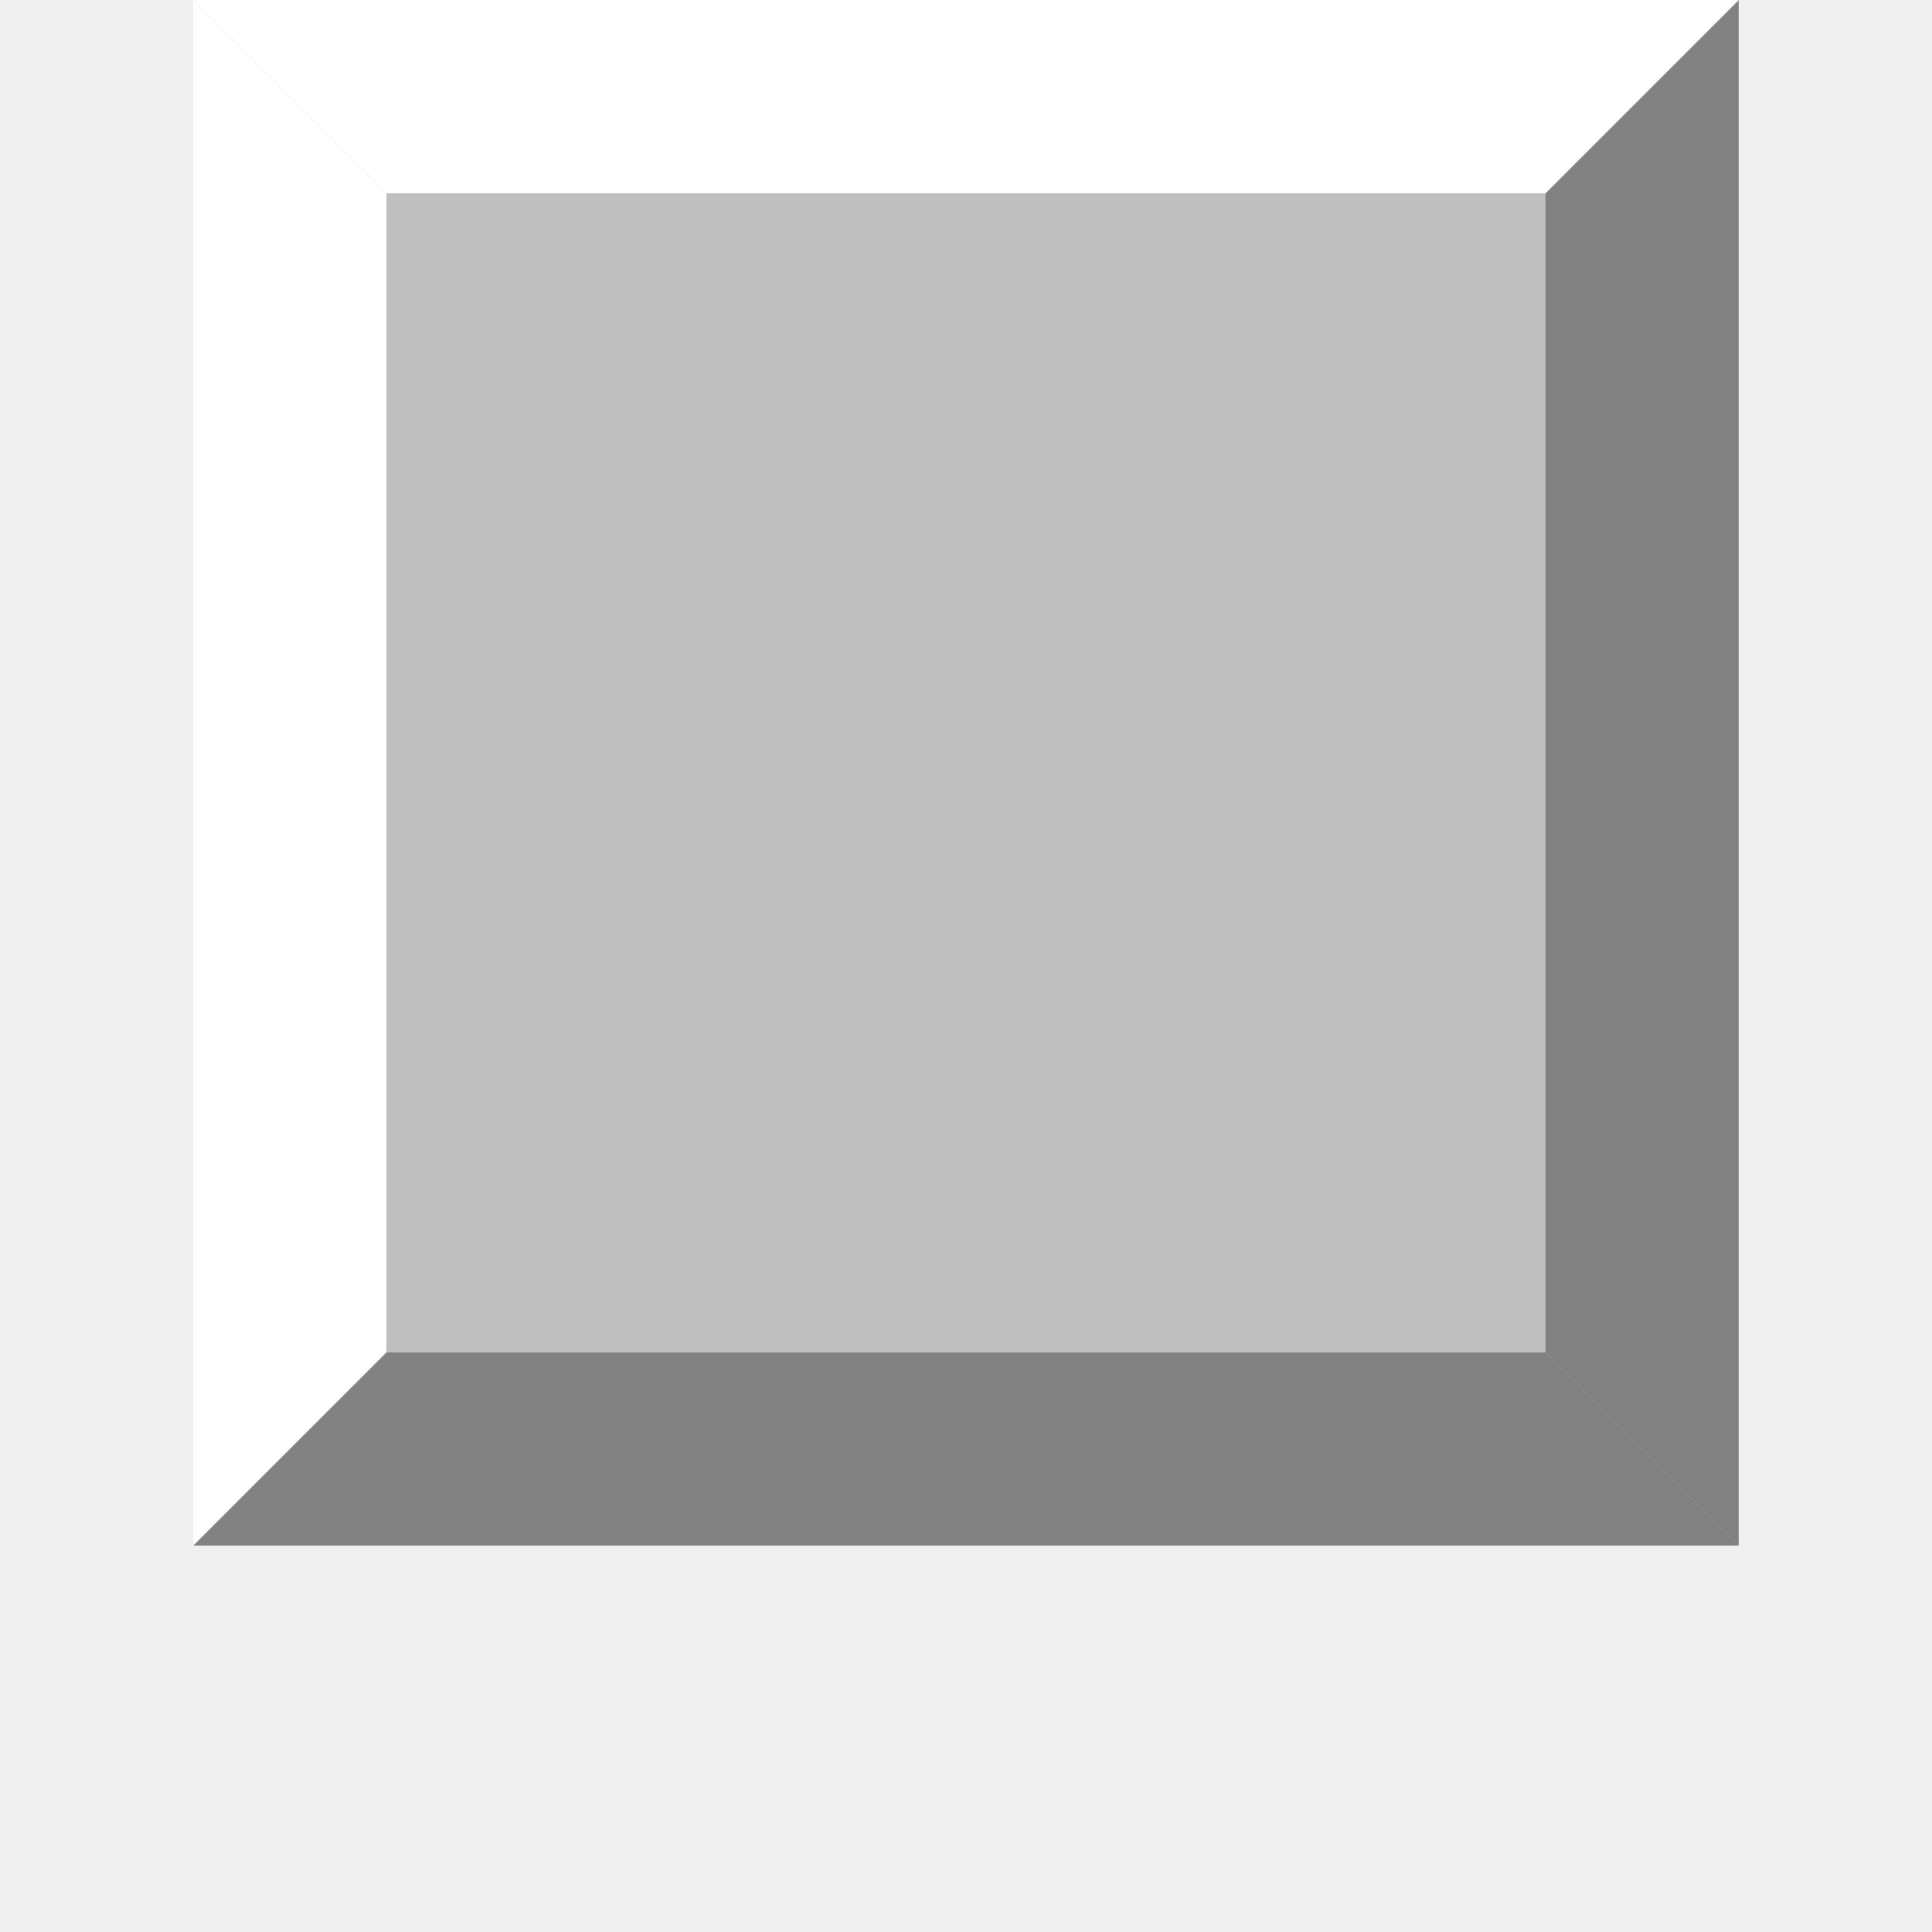
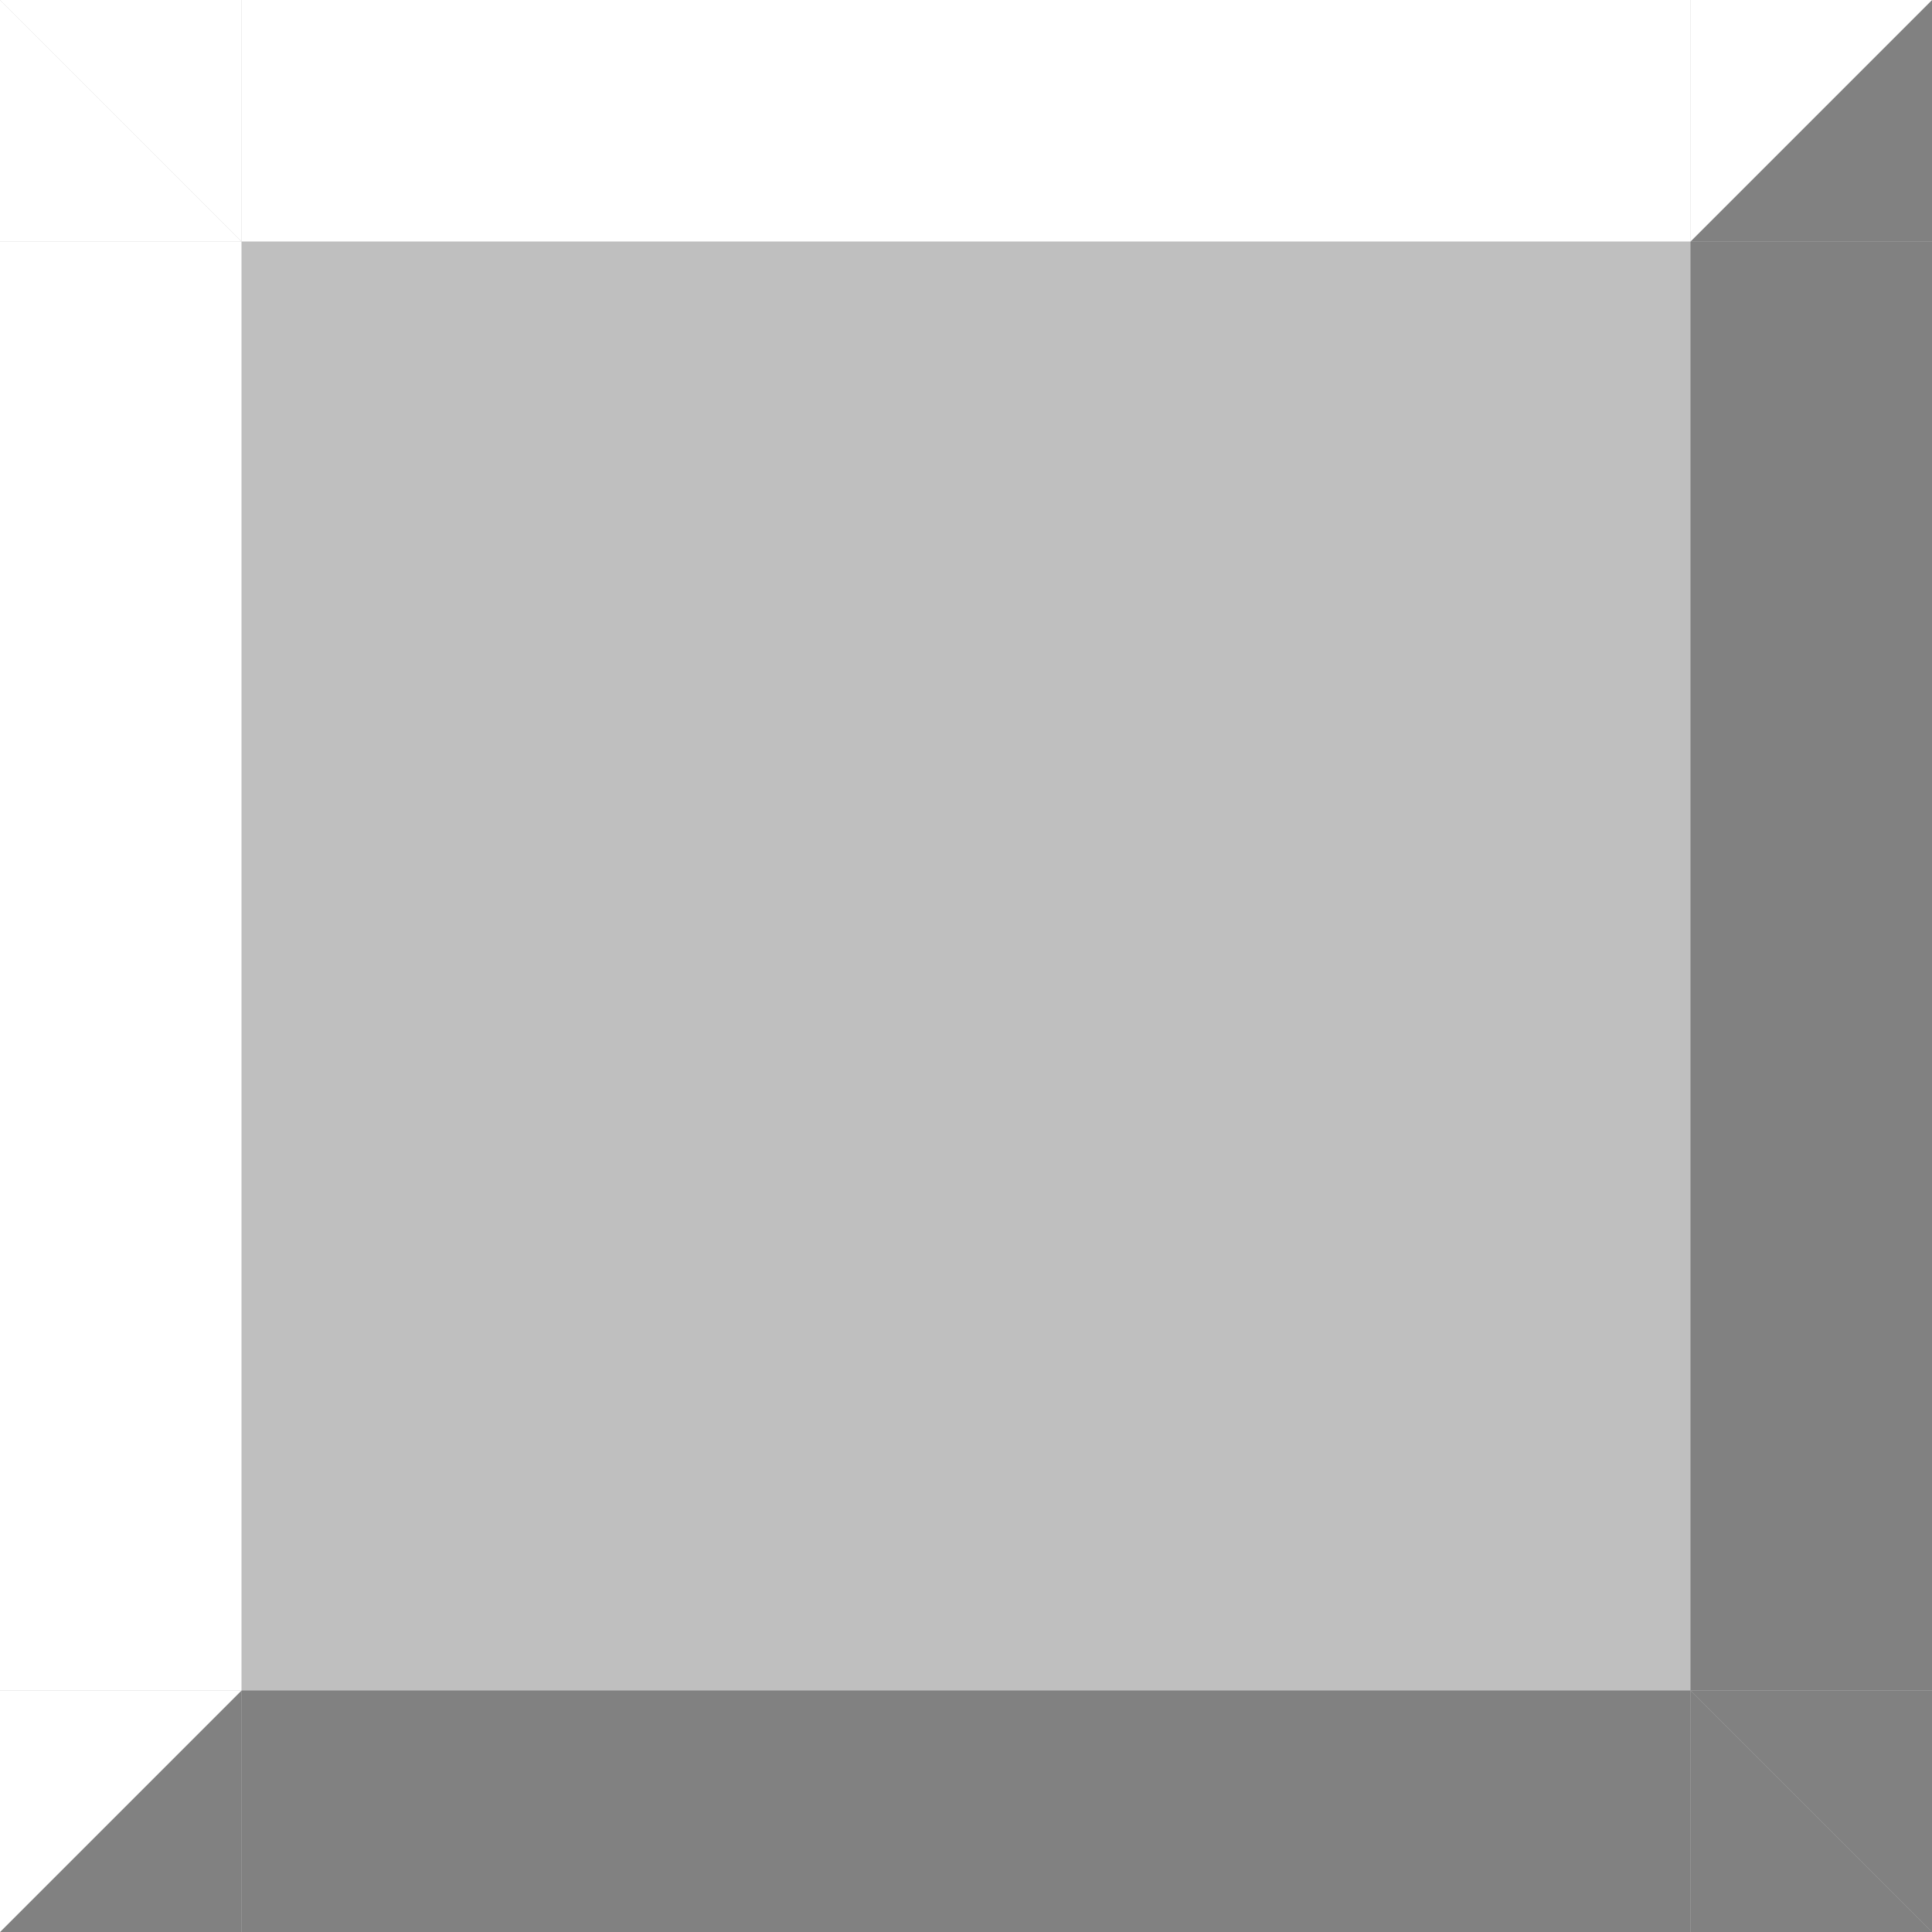
- <svg xmlns="http://www.w3.org/2000/svg" width="40" height="40" viewBox="0 0 40 40" fill="none">
-   <g clip-path="url(#clip0_1_142)" filter="url(#filter0_d_1_142)">
-     <rect width="32" height="32" transform="translate(36 32) rotate(-180)" fill="#BFBFBF" />
-     <path d="M36 4L32 4L36 0L36 4Z" fill="#818181" />
-     <path d="M36 28L32 28L36 32L36 28Z" fill="#818181" />
-     <rect x="36" y="28" width="4" height="24" transform="rotate(-180 36 28)" fill="#818181" />
-     <path d="M32 32L32 28L36 32L32 32Z" fill="#818181" />
-     <path d="M8 32L8 28L4 32L8 32Z" fill="#818181" />
-     <rect x="8" y="32" width="4" height="24" transform="rotate(-90 8 32)" fill="#818181" />
-     <path d="M4 28L8 28L4 32L4 28Z" fill="white" />
-     <path d="M4 4L8 4L4 0L4 4Z" fill="white" />
-     <rect x="4" y="4" width="4" height="24" fill="white" />
-     <path d="M8 0L8 4L4 -3.00516e-07L8 0Z" fill="white" />
-     <path d="M32 0L32 4L36 3.00516e-07L32 0Z" fill="white" />
-     <rect x="32" width="4" height="24" transform="rotate(90 32 0)" fill="white" />
+ <svg xmlns="http://www.w3.org/2000/svg" width="32" height="32" viewBox="0 0 32 32" fill="none">
+   <g clip-path="url(#clip0_1_142)">
+     <rect width="32" height="32" transform="translate(32 32) rotate(-180)" fill="#BFBFBF" />
+     <path d="M32 4L28 4L32 0L32 4Z" fill="#818181" />
+     <path d="M32 28L28 28L32 32L32 28Z" fill="#818181" />
+     <rect x="32" y="28" width="4" height="24" transform="rotate(-180 32 28)" fill="#818181" />
+     <path d="M28 32L28 28L32 32L28 32Z" fill="#818181" />
+     <path d="M4 32L4 28L0 32L4 32Z" fill="#818181" />
+     <rect x="4" y="32" width="4" height="24" transform="rotate(-90 4 32)" fill="#818181" />
+     <path d="M0 28L4 28L-4.48042e-07 32L0 28Z" fill="white" />
+     <path d="M0 4L4 4L4.48042e-07 0L0 4Z" fill="white" />
+     <rect y="4" width="4" height="24" fill="white" />
+     <path d="M4 0L4 4L0 -3.00516e-07L4 0Z" fill="white" />
+     <path d="M28 0L28 4L32 3.00516e-07L28 0Z" fill="white" />
+     <rect x="28" width="4" height="24" transform="rotate(90 28 0)" fill="white" />
  </g>
  <defs>
-     <filter id="filter0_d_1_142" x="0" y="0" width="40" height="40" filterUnits="userSpaceOnUse" color-interpolation-filters="sRGB">
-       <feFlood flood-opacity="0" result="BackgroundImageFix" />
-       <feColorMatrix in="SourceAlpha" type="matrix" values="0 0 0 0 0 0 0 0 0 0 0 0 0 0 0 0 0 0 127 0" result="hardAlpha" />
-       <feOffset dy="4" />
-       <feGaussianBlur stdDeviation="2" />
-       <feComposite in2="hardAlpha" operator="out" />
-       <feColorMatrix type="matrix" values="0 0 0 0 0 0 0 0 0 0 0 0 0 0 0 0 0 0 0.25 0" />
-       <feBlend mode="normal" in2="BackgroundImageFix" result="effect1_dropShadow_1_142" />
-       <feBlend mode="normal" in="SourceGraphic" in2="effect1_dropShadow_1_142" result="shape" />
-     </filter>
    <clipPath id="clip0_1_142">
-       <rect width="32" height="32" fill="white" transform="translate(4)" />
+       <rect width="32" height="32" fill="white" />
    </clipPath>
  </defs>
</svg>
